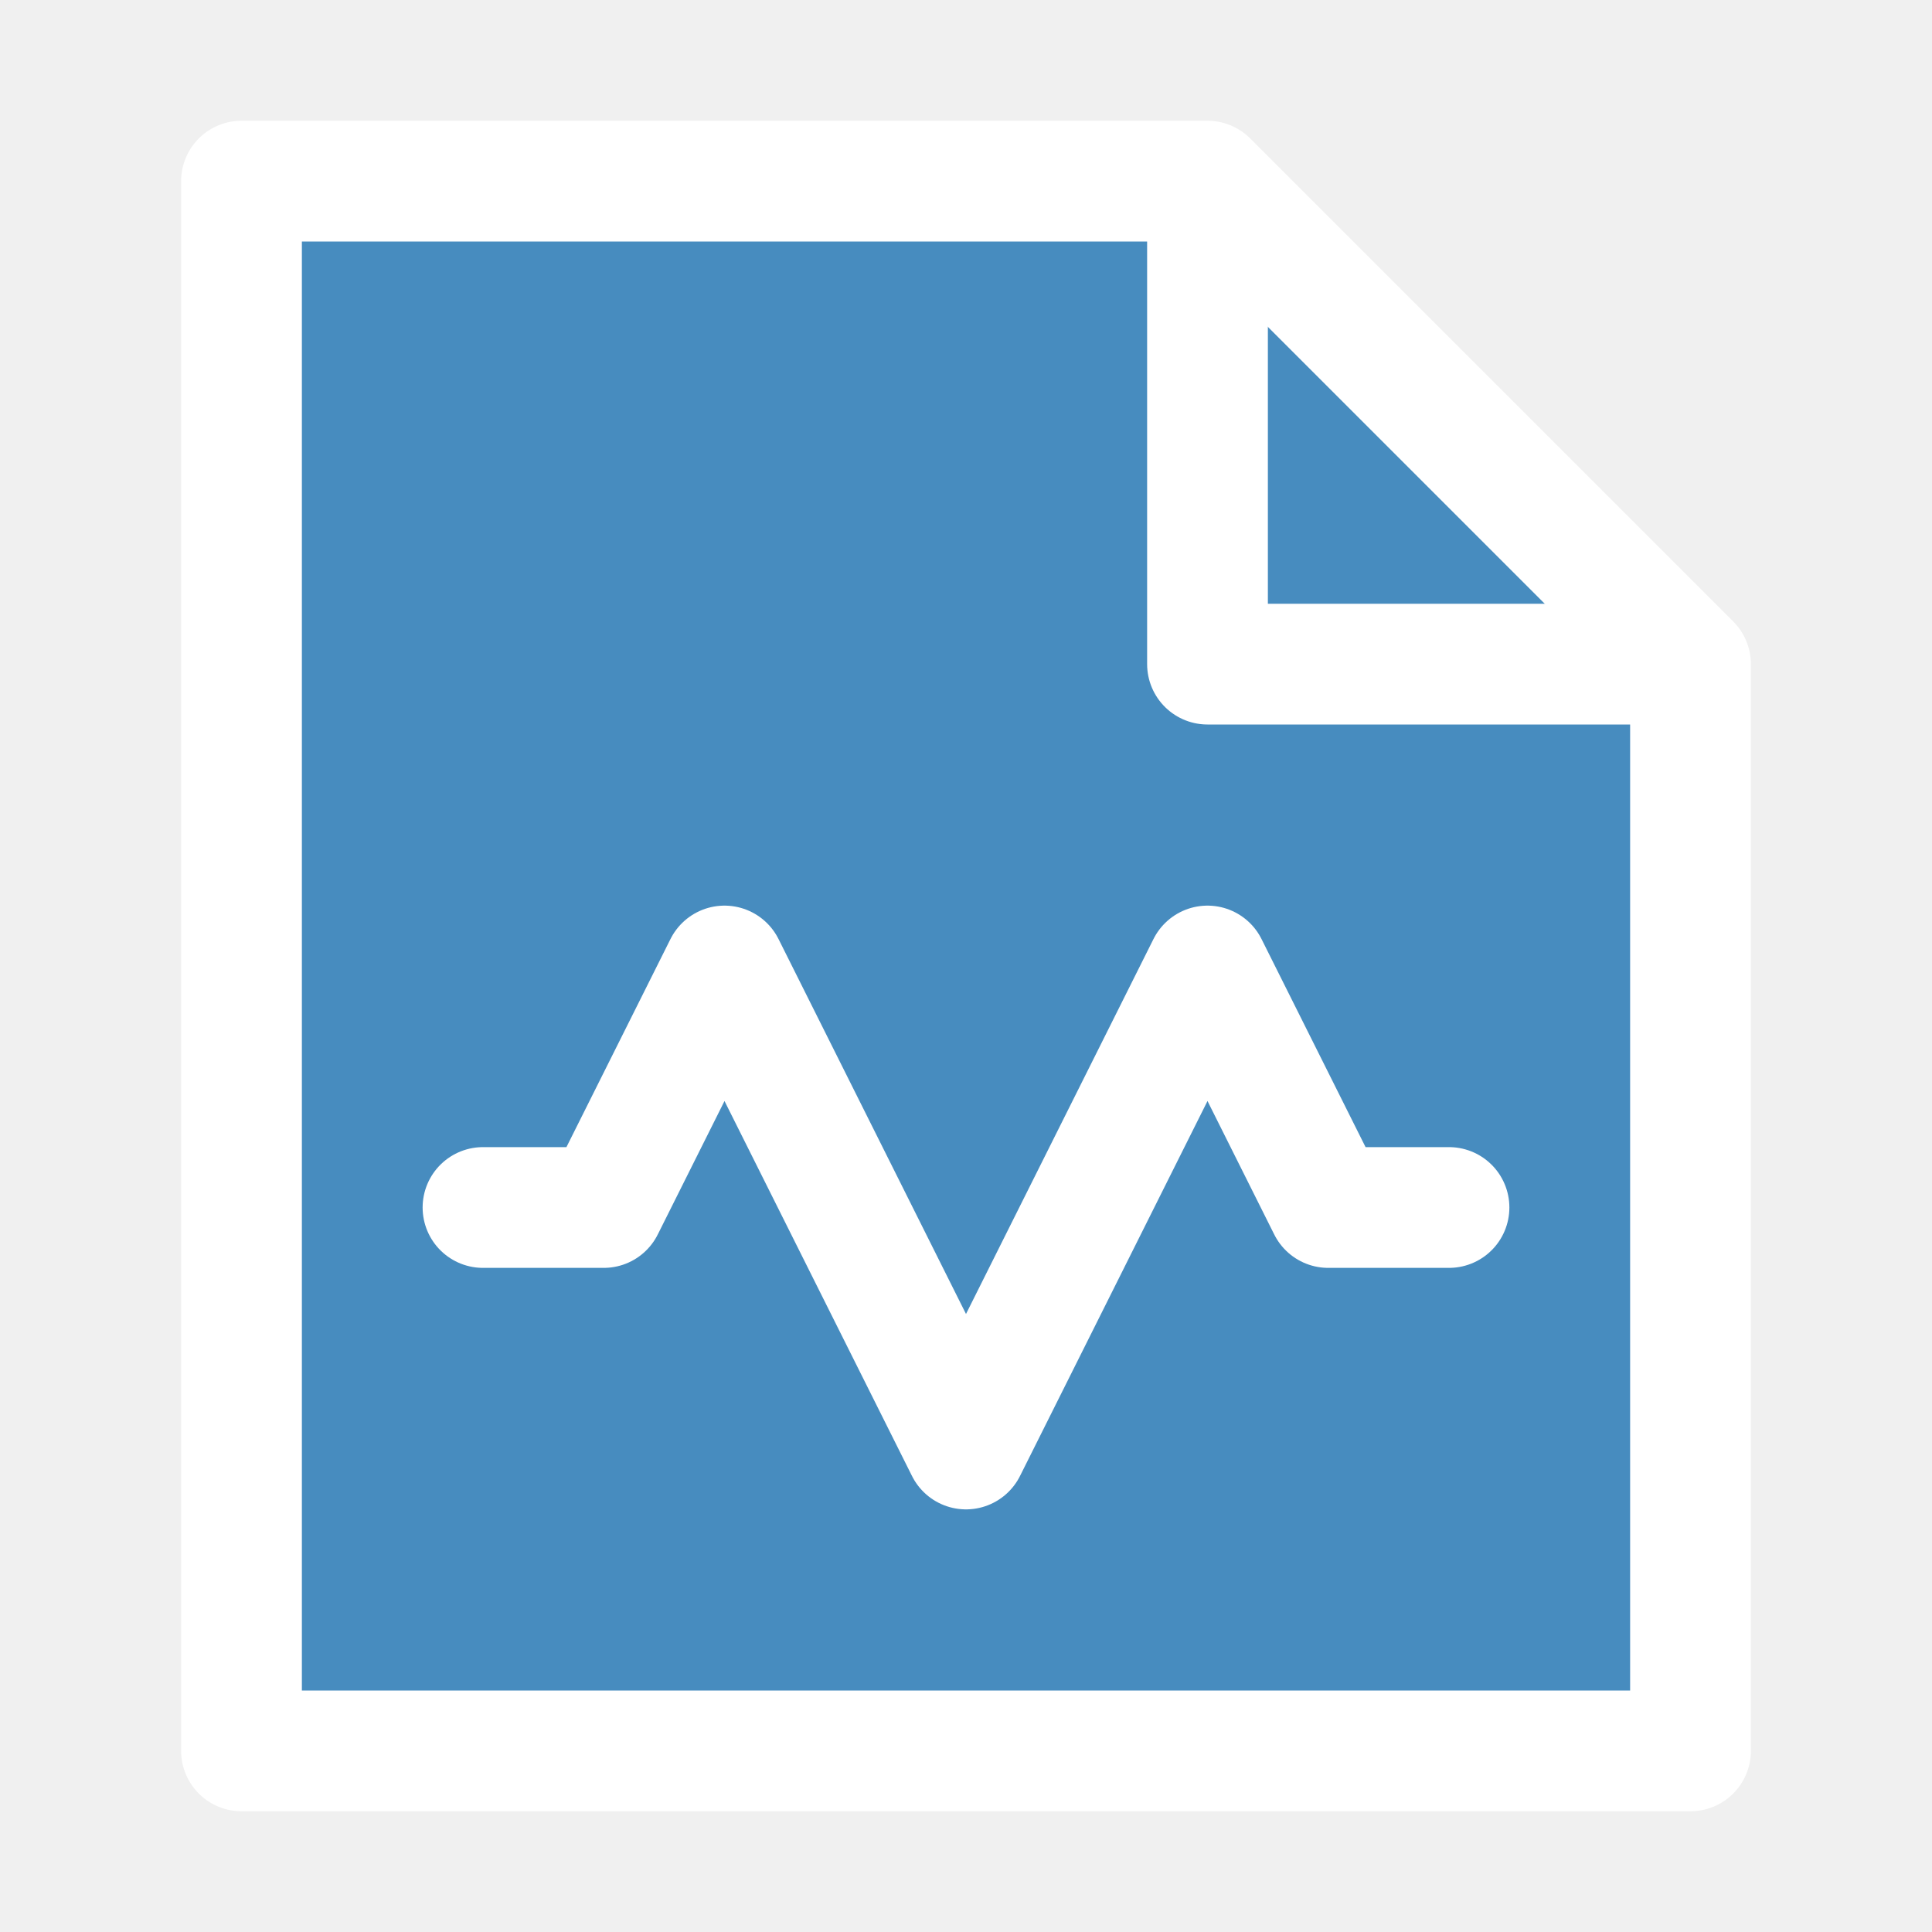
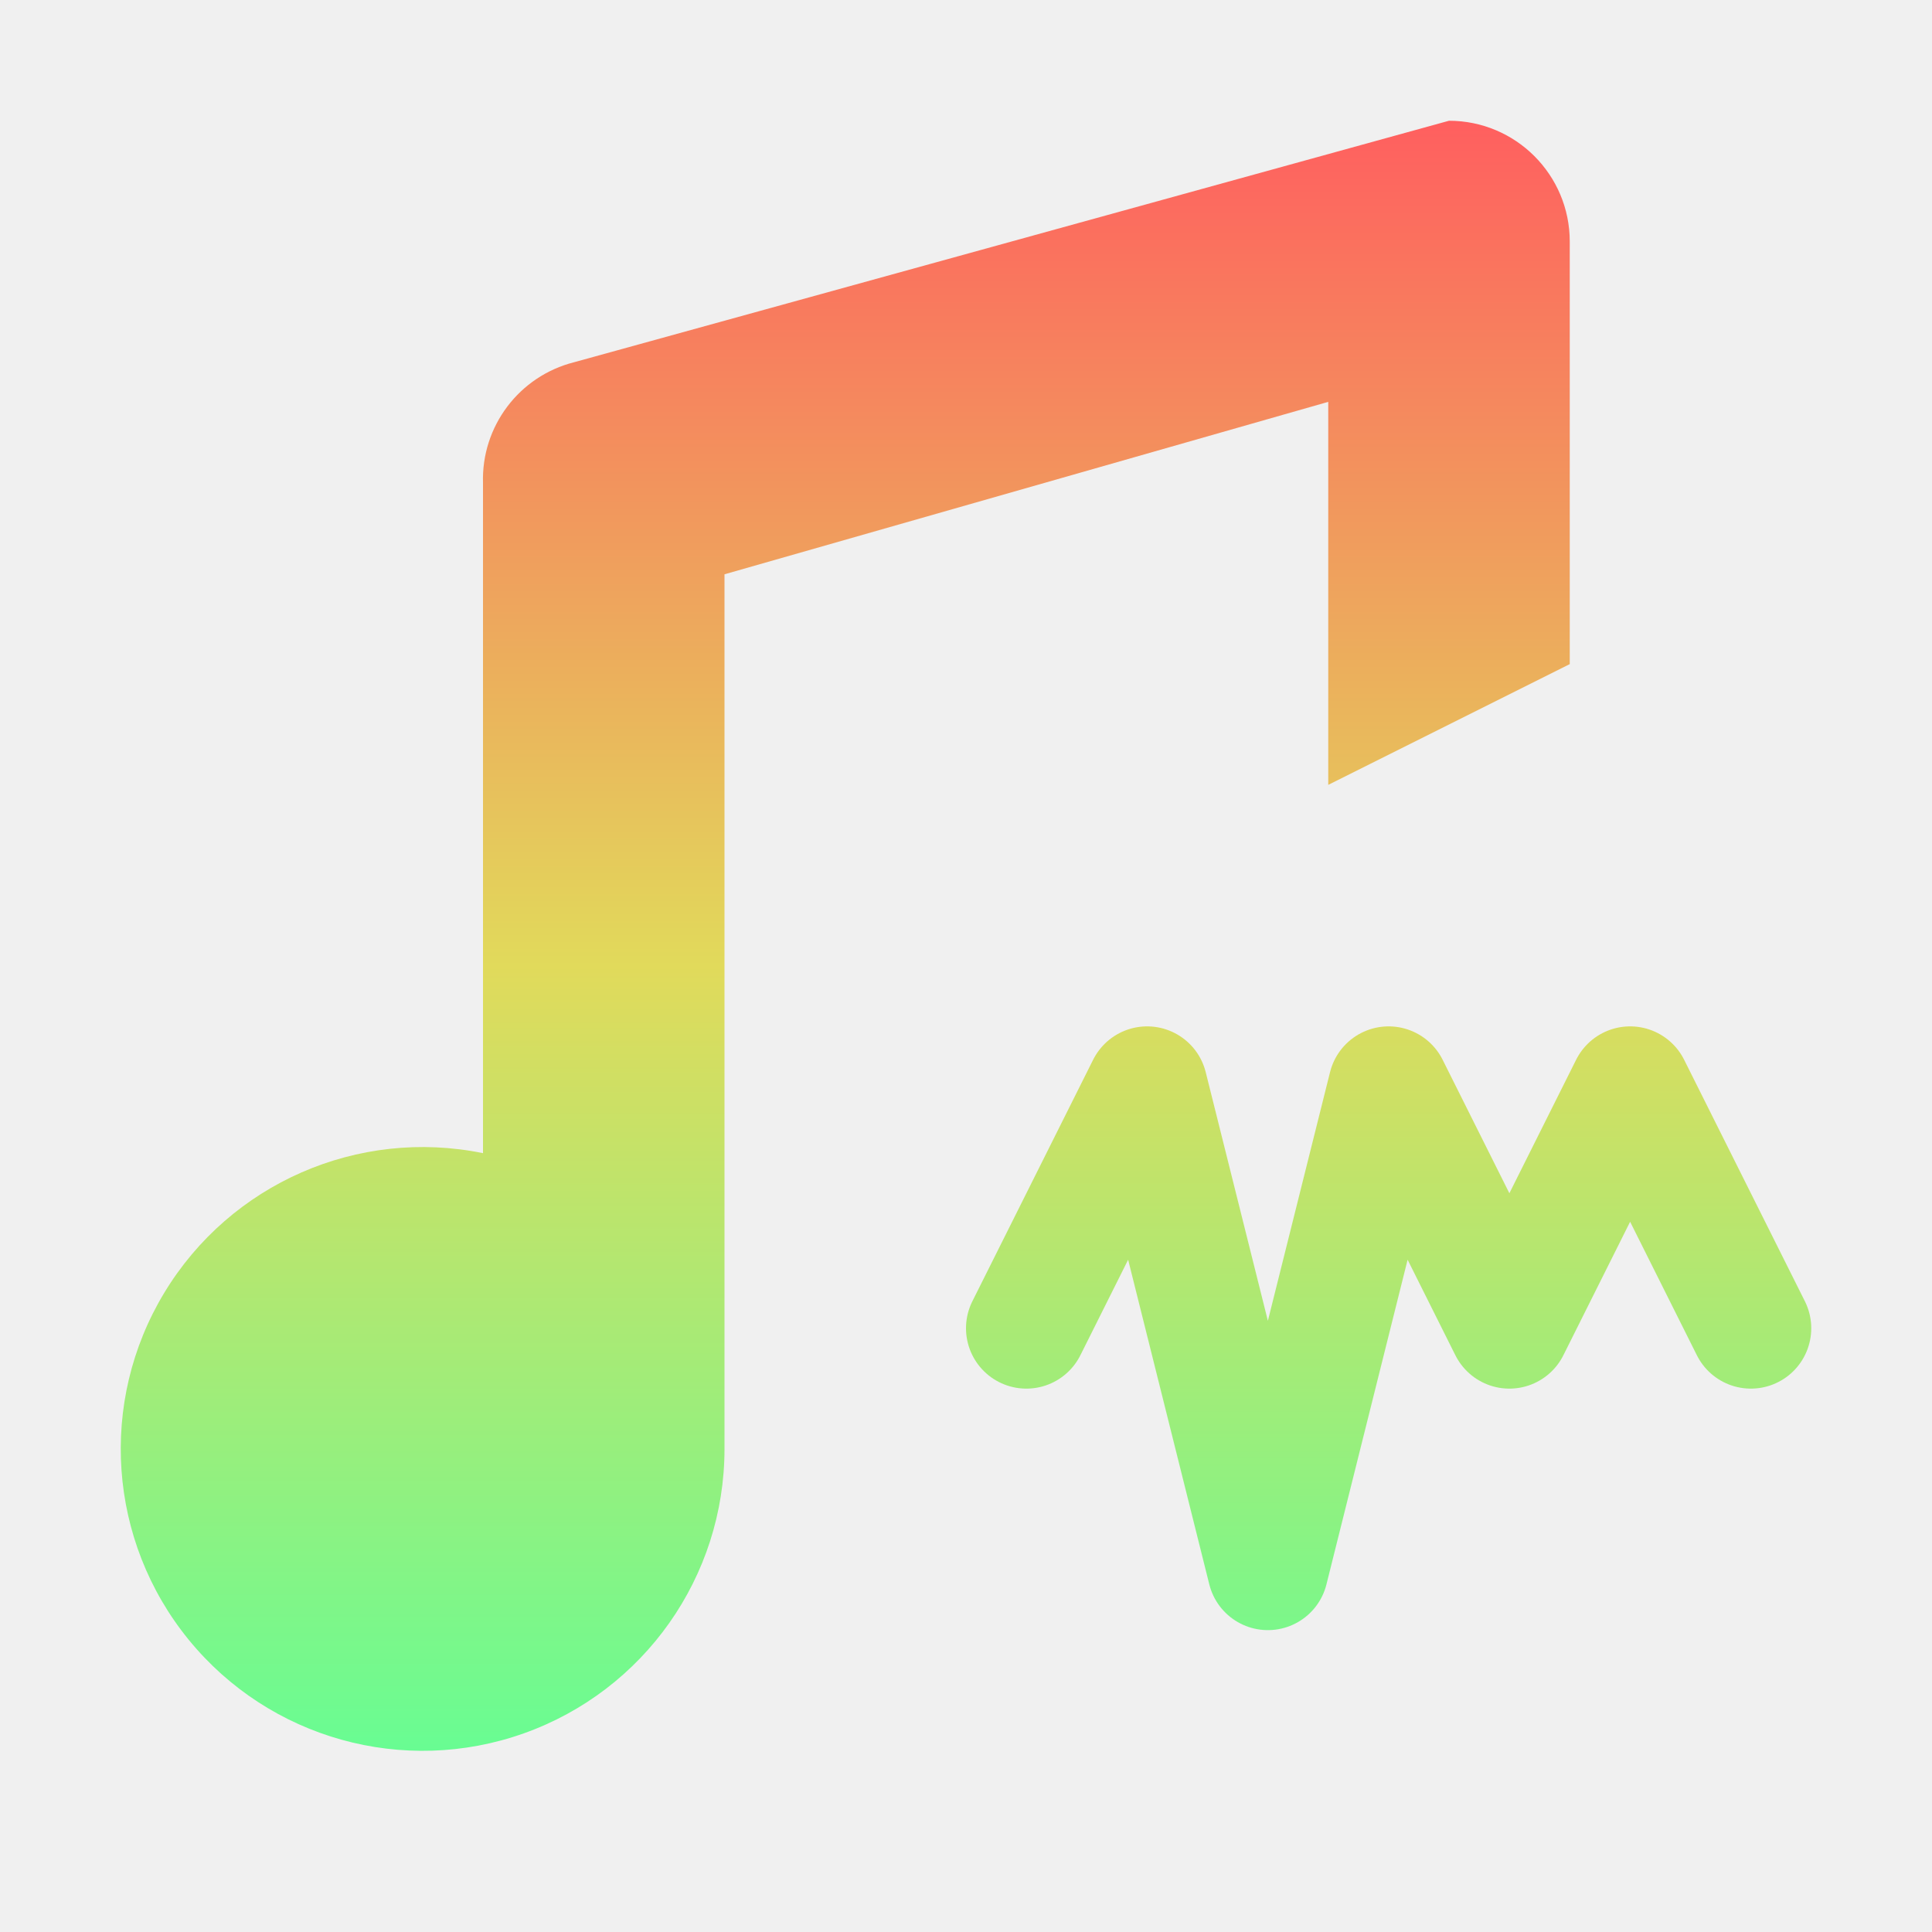
- <svg xmlns="http://www.w3.org/2000/svg" height="16" viewBox="0 0 16 16" width="16">
-   <path d="m2 1.5h8l4 4v9h-12z" fill="#478cbf" stroke="#fff" stroke-linejoin="round" />
-   <path d="m10 1.5v4h4" fill="none" stroke="#fff" stroke-linejoin="round" />
-   <path d="m4 10h1l1-2 2 4 2-4 1 2h1" fill="none" stroke="#fff" stroke-linecap="round" stroke-linejoin="round" />
+ <svg xmlns="http://www.w3.org/2000/svg" width="16" height="16" viewBox="0 0 16 16">
+   <linearGradient id="a" x2="0" y1="1" y2="15" gradientUnits="userSpaceOnUse">
+     <stop offset="0" stop-color="#ff5f5f" />
+     <stop offset=".5" stop-color="#e1da5b" />
+     <stop offset="1" stop-color="#5fff97" />
+   </linearGradient>
+   <path fill="url(#a)" d="M13 2a1 1 0 0 0-1-1L4.754 3A1 1 0 0 0 4 4v5.55A2.5 2.5 0 1 0 6 12V4.756l5-1.428V6.5l2-1z" />
+   <path fill="none" stroke="url(#a)" stroke-linecap="round" stroke-linejoin="round" d="m8.5 11 1-2 1 4 1-4 1 2 1-2 1 2" />
</svg>
